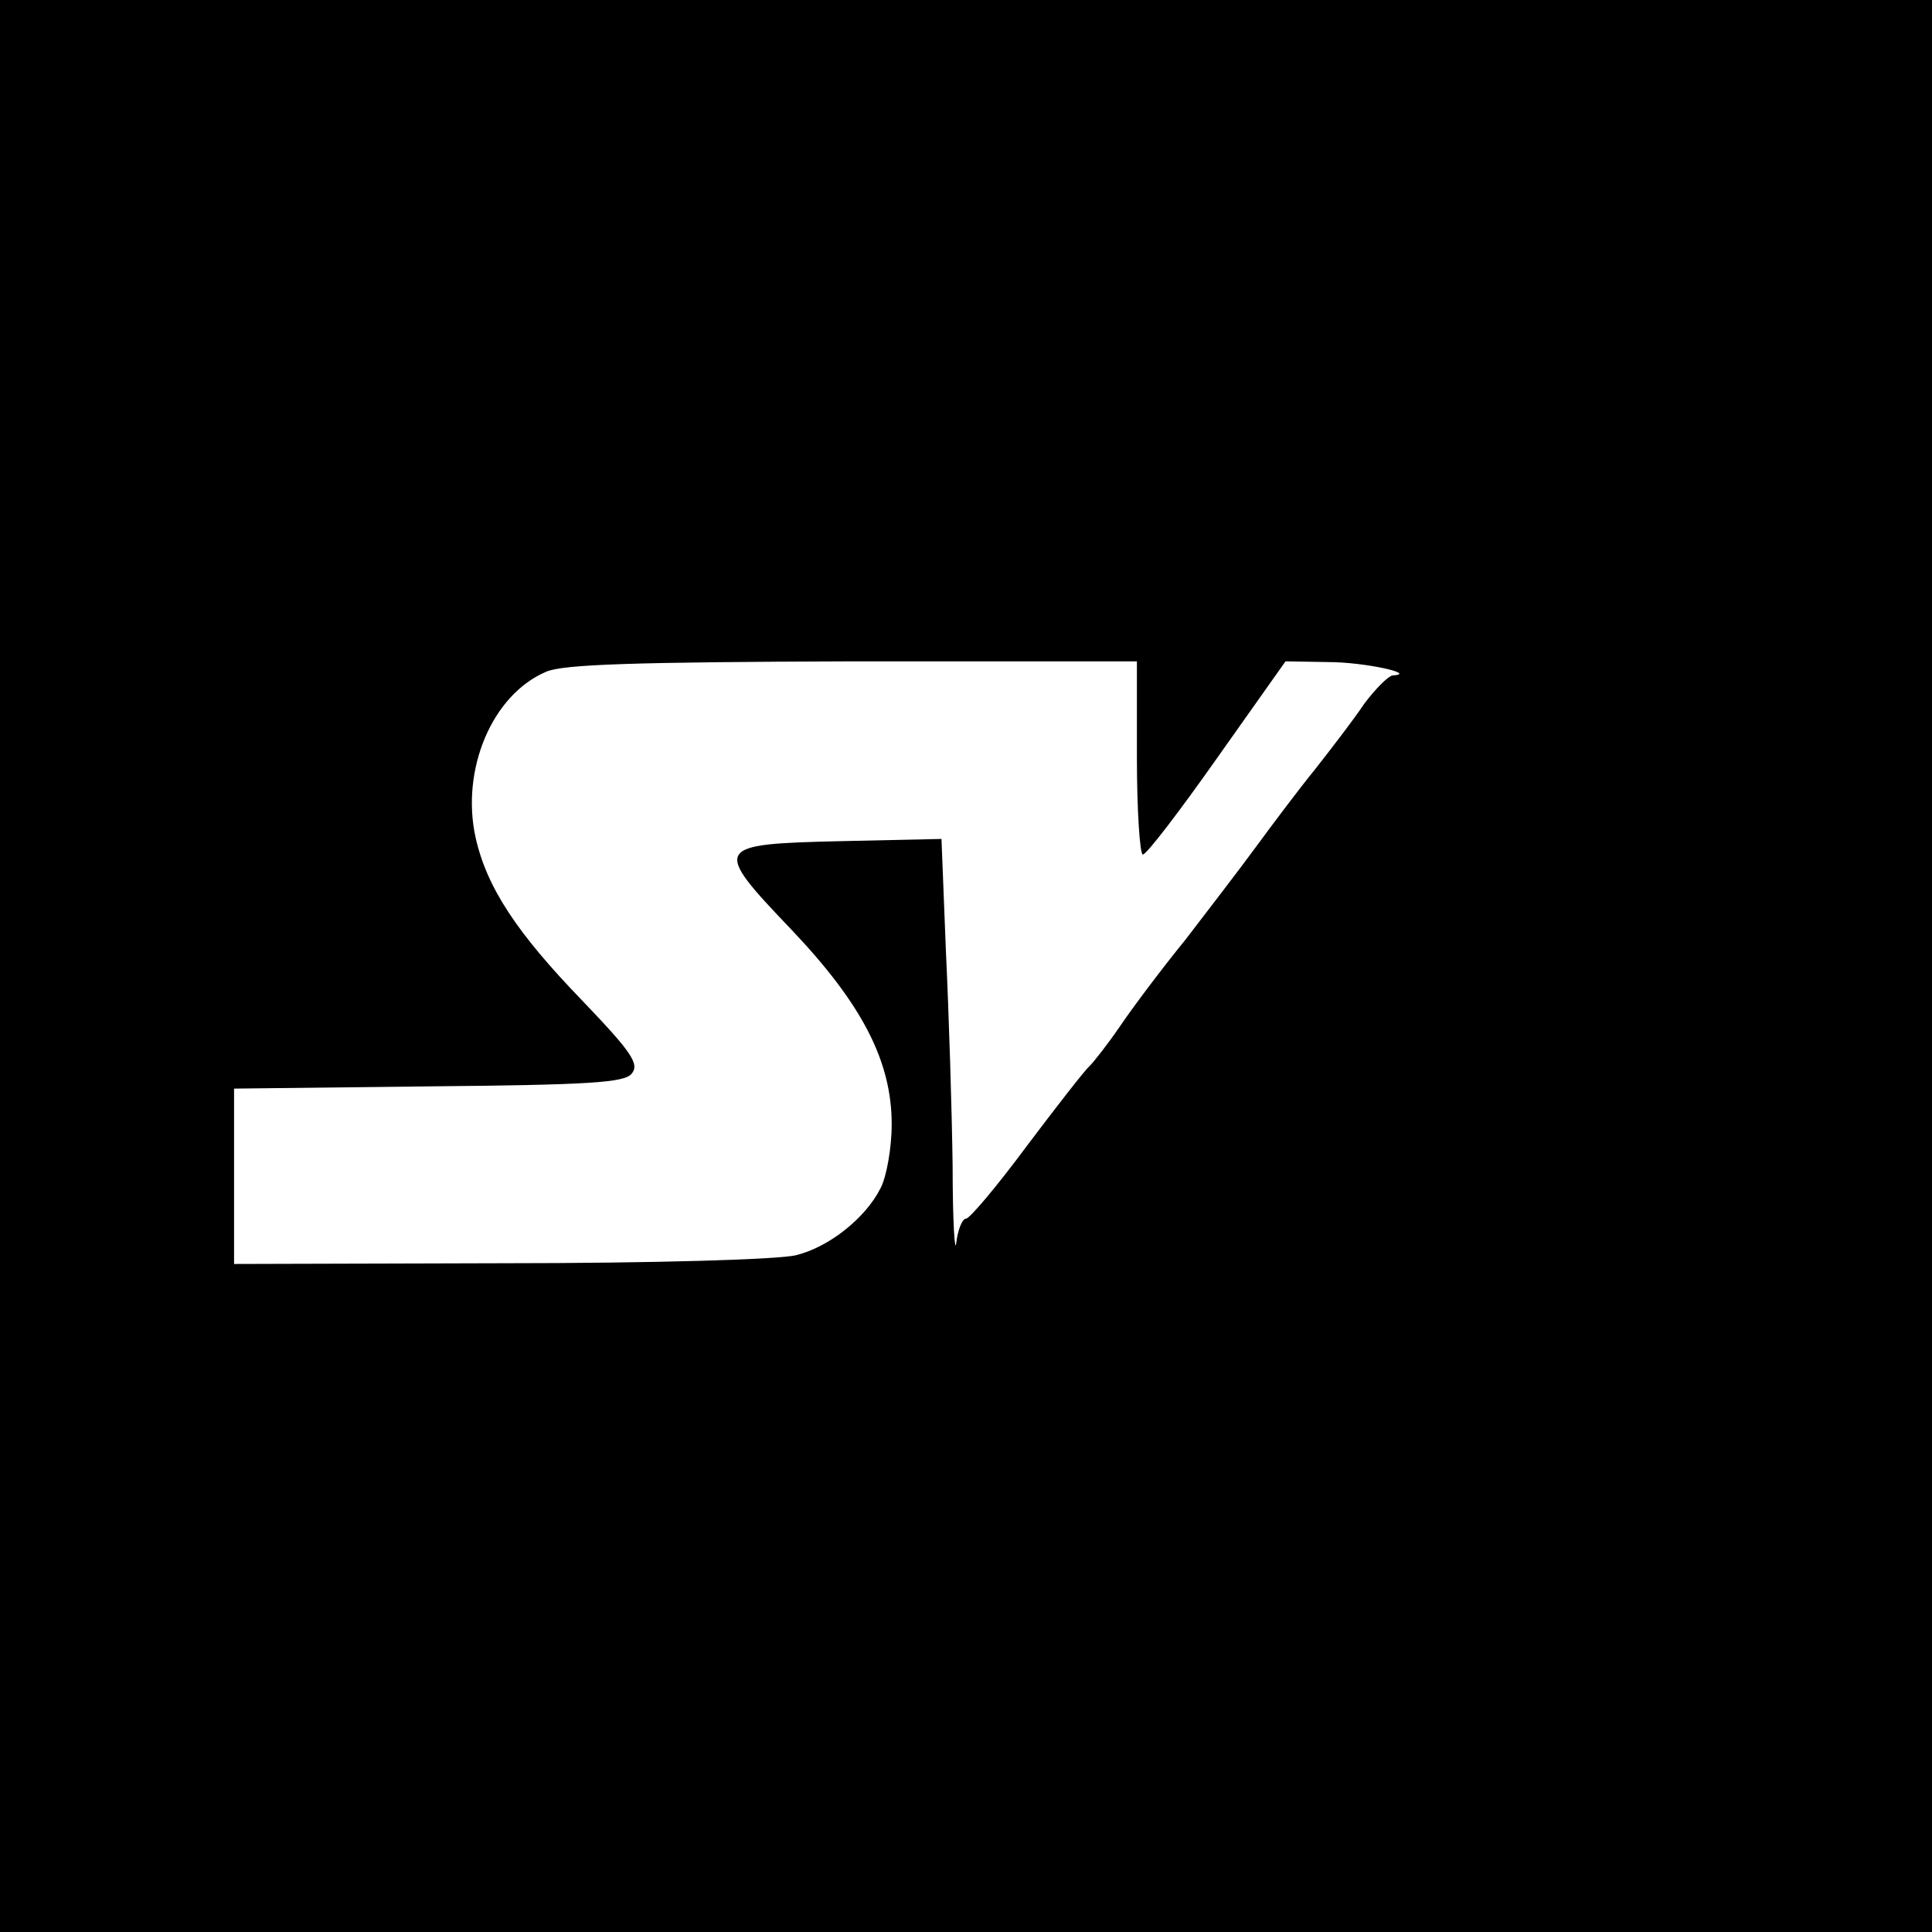
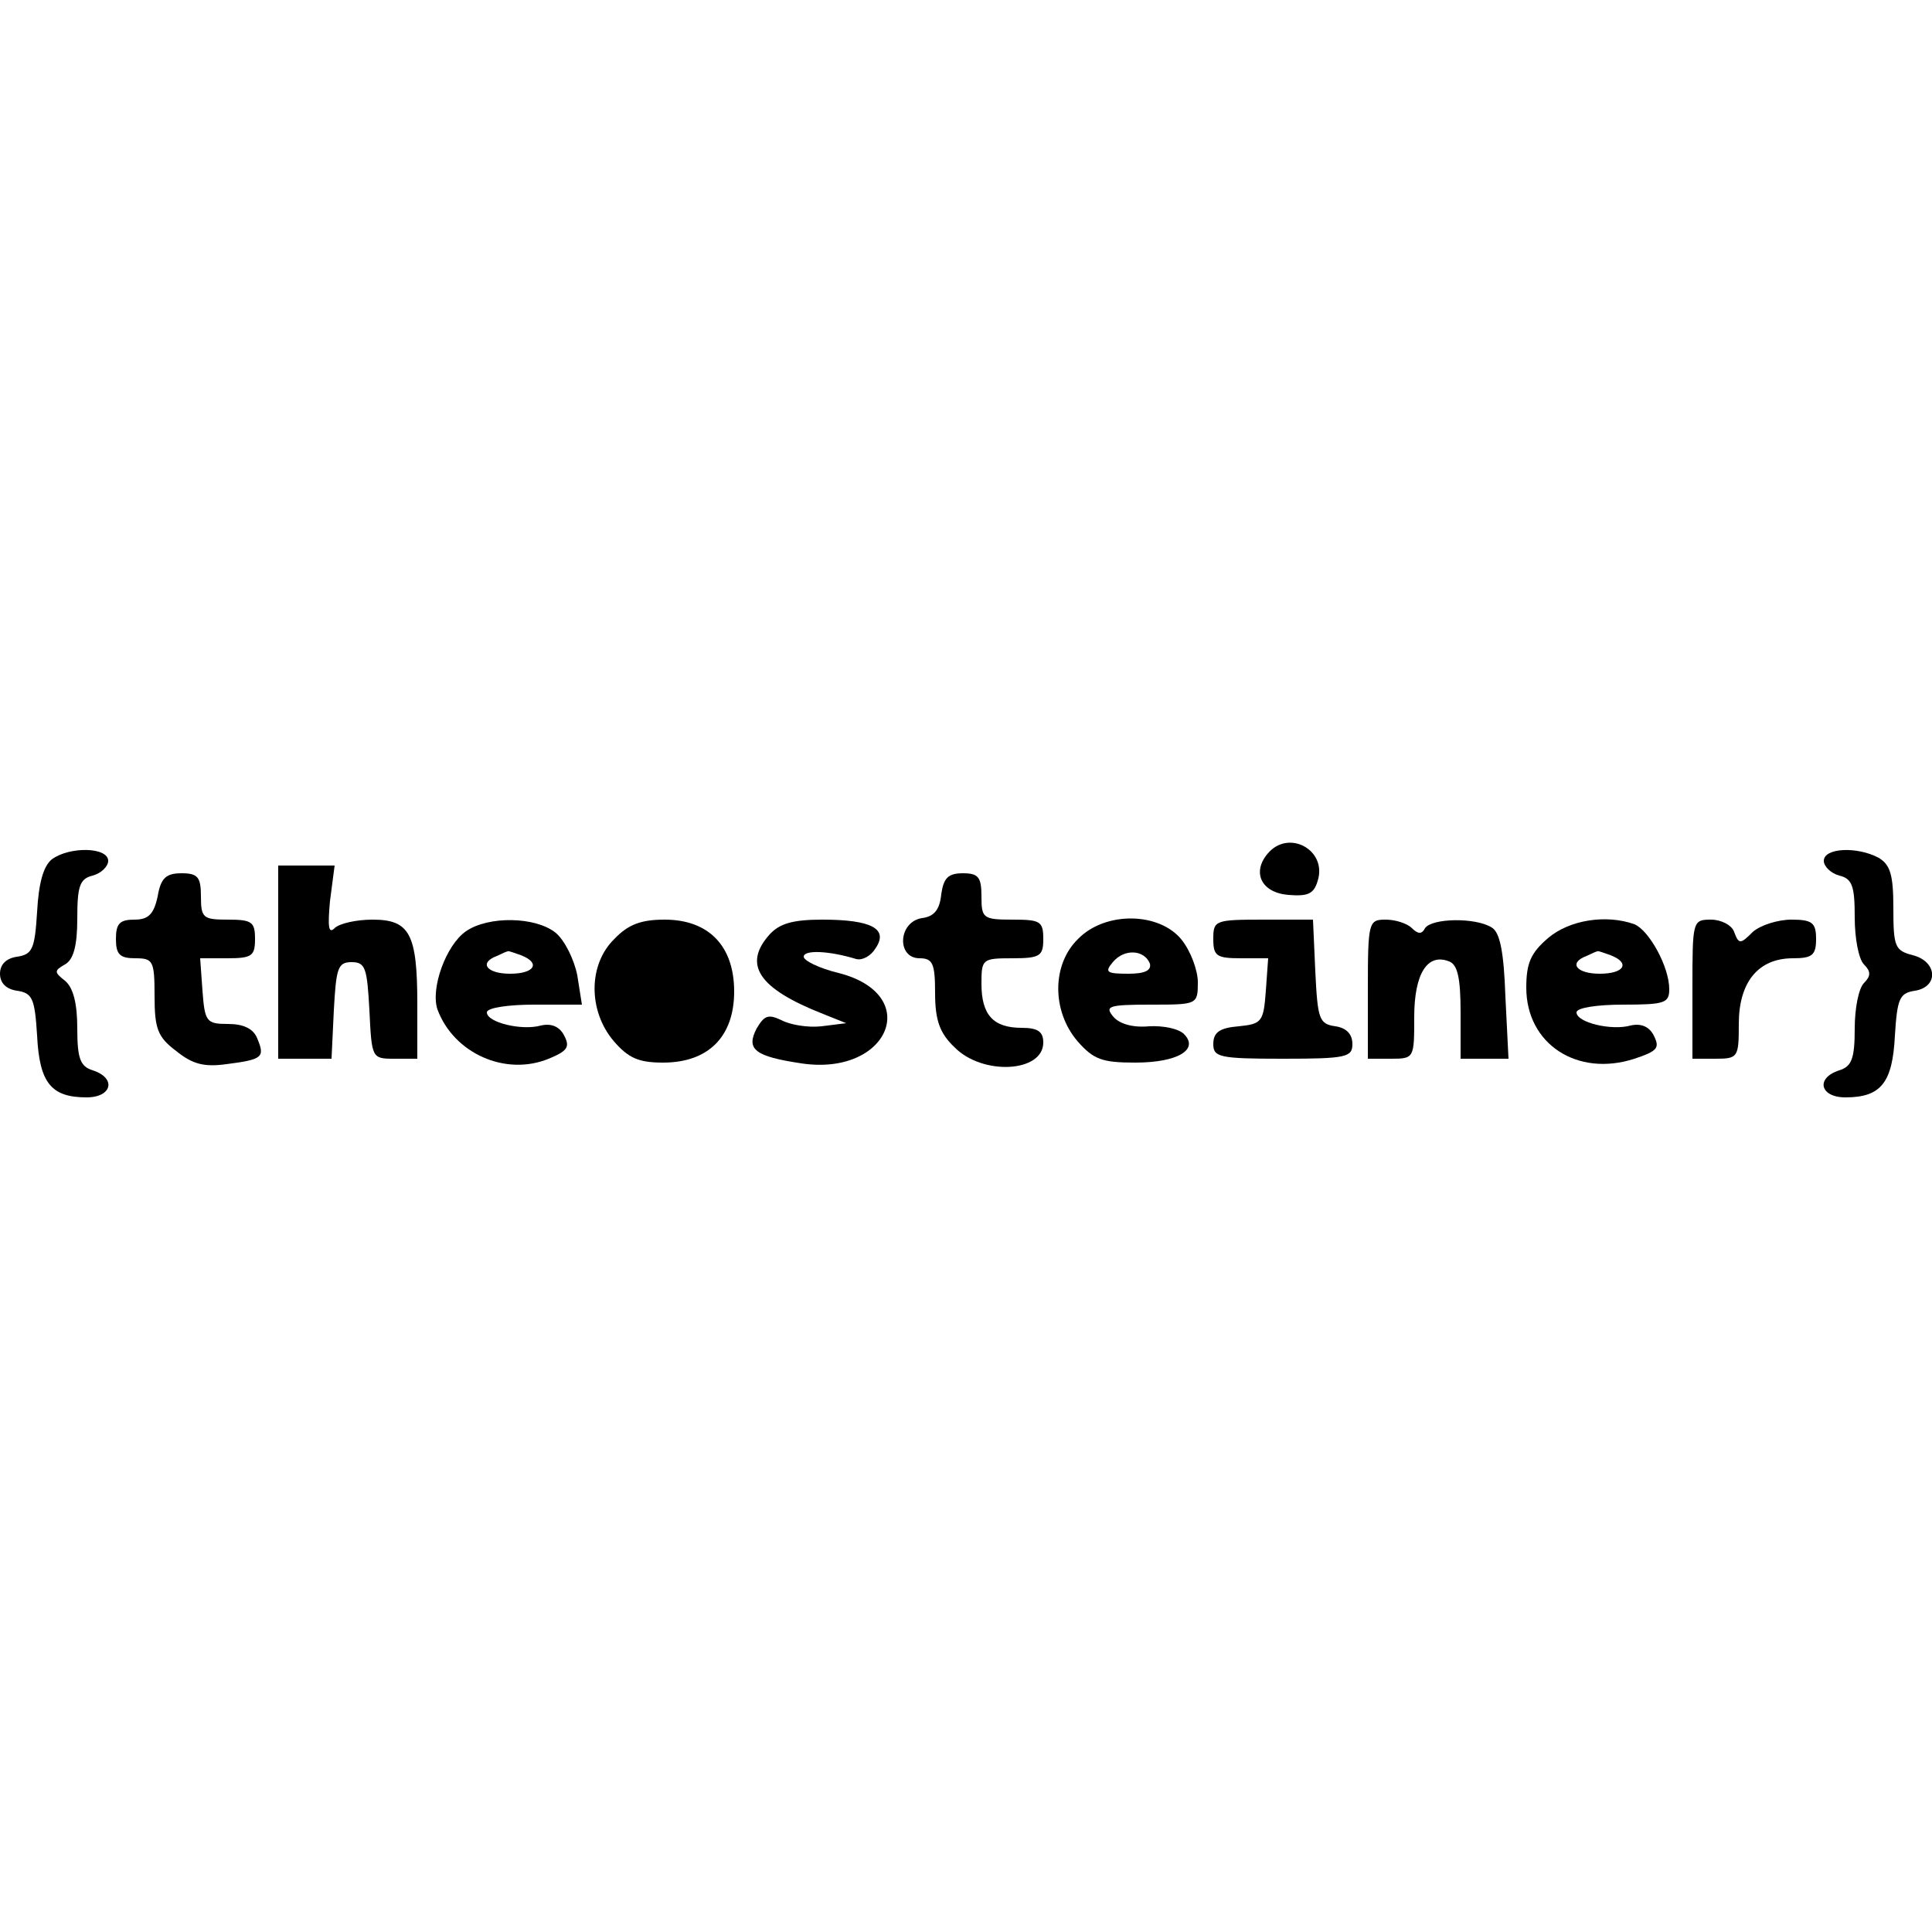
- <svg xmlns="http://www.w3.org/2000/svg" version="1.0" width="260pt" height="260pt" viewBox="0 0 260 260" preserveAspectRatio="xMidYMid meet">
-   <g transform="translate(0,260) scale(0.1,-0.1)" fill="#000000" stroke="none">
-     <path d="M0 1300 l0 -1300 1300 0 1300 0 0 1300 0 1300 -1300 0 -1300 0 0 -1300z m1530 280 c0 -71 4 -130 8 -130 5 0 50 59 100 130 l92 130 58 -1 c48 0 121 -16 86 -18 -6 -1 -23 -18 -38 -38 -14 -21 -44 -60 -66 -88 -22 -27 -58 -75 -80 -105 -22 -30 -65 -86 -95 -125 -31 -38 -70 -90 -87 -115 -17 -25 -36 -49 -42 -55 -6 -5 -44 -54 -84 -107 -40 -54 -77 -98 -82 -98 -5 0 -11 -15 -13 -32 -2 -18 -5 28 -5 103 -1 75 -5 204 -9 288 l-6 152 -136 -3 c-171 -4 -173 -7 -66 -119 95 -100 135 -177 135 -262 0 -32 -7 -71 -15 -86 -20 -40 -69 -79 -113 -90 -21 -6 -191 -11 -397 -11 l-360 -1 0 118 0 118 261 3 c218 2 264 5 274 17 11 13 0 29 -66 98 -89 92 -129 153 -144 220 -20 91 22 192 95 223 23 10 117 13 413 14 l382 0 0 -130z" />
+ <svg xmlns="http://www.w3.org/2000/svg" version="1.0" width="250pt" height="250pt" viewBox="0 0 250 250" preserveAspectRatio="xMidYMid meet">
+   <g transform="translate(0,250) scale(0.1,-0.1)" fill="#000000" stroke="none">
+     <path d="M1640 1395 c-20 -24 -8 -50 27 -53 25 -2 33 1 38 18 13 40 -38 68 -65 35z" />
+     <path d="M67 1388 c-11 -9 -17 -31 -19 -68 -3 -48 -6 -55 -26 -58 -14 -2 -22 -10 -22 -22 0 -12 8 -20 22 -22 20 -3 23 -10 26 -58 3 -61 18 -80 64 -80 33 0 39 25 8 35 -16 5 -20 15 -20 54 0 32 -5 53 -16 62 -14 11 -14 13 0 21 11 6 16 24 16 59 0 42 3 52 20 56 11 3 20 12 20 19 0 18 -50 19 -73 2z" />
+     <path d="M2360 1386 c0 -7 9 -16 20 -19 17 -4 20 -14 20 -54 0 -27 5 -54 12 -61 9 -9 9 -15 0 -24 -7 -7 -12 -33 -12 -59 0 -39 -4 -49 -20 -54 -31 -10 -25 -35 8 -35 46 0 61 19 64 80 3 48 6 55 26 58 31 5 29 38 -3 46 -23 6 -25 11 -25 61 0 43 -4 56 -19 65 -28 15 -71 13 -71 -4z" />
+     <path d="M360 1255 l0 -125 35 0 34 0 3 63 c3 54 5 62 23 62 18 0 20 -8 23 -62 3 -62 3 -63 32 -63 l30 0 0 71 c0 91 -10 109 -58 109 -21 0 -43 -5 -49 -11 -8 -8 -9 2 -6 35 l6 46 -37 0 -36 0 0 -125z" />
+     <path d="M204 1340 c-5 -23 -12 -30 -30 -30 -19 0 -24 -5 -24 -25 0 -20 5 -25 25 -25 23 0 25 -3 25 -49 0 -42 4 -53 28 -71 21 -17 36 -21 65 -17 47 6 50 9 40 33 -5 13 -18 19 -38 19 -28 0 -30 3 -33 43 l-3 42 35 0 c32 0 36 3 36 25 0 22 -4 25 -35 25 -32 0 -35 2 -35 30 0 25 -4 30 -25 30 -20 0 -27 -6 -31 -30z" />
+     <path d="M1218 1343 c-2 -20 -9 -29 -25 -31 -31 -5 -33 -52 -3 -52 17 0 20 -7 20 -45 0 -35 6 -52 25 -70 36 -37 115 -33 115 6 0 14 -7 19 -28 19 -37 0 -52 17 -52 57 0 32 1 33 40 33 36 0 40 3 40 25 0 23 -4 25 -40 25 -38 0 -40 2 -40 30 0 25 -4 30 -24 30 -19 0 -25 -6 -28 -27z" />
+     <path d="M603 1295 c-26 -18 -46 -74 -37 -101 21 -57 88 -87 144 -64 24 10 28 15 20 30 -6 12 -17 16 -30 13 -25 -7 -70 4 -70 17 0 6 28 10 61 10 l62 0 -6 38 c-4 20 -16 45 -28 55 -26 21 -87 22 -116 2z m71 -31 c26 -10 18 -24 -14 -24 -30 0 -41 14 -17 23 6 3 13 6 14 6 1 1 8 -2 17 -5z" />
+     <path d="M795 1285 c-34 -33 -34 -93 -1 -132 19 -22 32 -28 64 -28 59 0 92 34 92 92 0 59 -33 93 -90 93 -30 0 -47 -6 -65 -25z" />
+     <path d="M996 1291 c-35 -39 -15 -70 69 -103 l30 -12 -32 -4 c-18 -2 -41 2 -52 8 -17 8 -22 6 -32 -11 -14 -27 -2 -36 58 -45 113 -17 158 89 48 117 -25 6 -45 16 -45 21 0 9 32 8 68 -3 8 -2 19 4 25 14 17 25 -5 37 -69 37 -38 0 -55 -5 -68 -19z" />
+     <path d="M1395 1285 c-34 -33 -34 -93 -1 -132 21 -24 32 -28 75 -28 55 0 83 17 63 37 -7 7 -27 11 -45 10 -21 -2 -38 3 -46 12 -12 14 -7 16 48 16 60 0 61 0 61 29 0 15 -9 40 -21 55 -29 36 -99 37 -134 1z m93 -32 c2 -9 -7 -13 -28 -13 -28 0 -31 2 -20 15 15 18 41 16 48 -2z" />
+     <path d="M1570 1285 c0 -22 4 -25 36 -25 l35 0 -3 -42 c-3 -40 -5 -43 -35 -46 -25 -2 -33 -8 -33 -23 0 -17 8 -19 90 -19 82 0 90 2 90 19 0 13 -8 21 -22 23 -21 3 -23 9 -26 71 l-3 67 -64 0 c-63 0 -65 -1 -65 -25z" />
+     <path d="M1770 1220 l0 -90 30 0 c30 0 30 1 30 54 0 56 17 83 45 72 11 -4 15 -21 15 -66 l0 -60 31 0 31 0 -4 80 c-2 58 -7 84 -18 90 -21 13 -77 12 -86 -1 -4 -8 -9 -8 -17 0 -6 6 -21 11 -34 11 -22 0 -23 -3 -23 -90z" />
+     <path d="M2003 1286 c-22 -19 -28 -32 -28 -64 0 -73 66 -116 140 -92 30 10 33 14 25 30 -6 12 -17 16 -30 13 -25 -7 -70 4 -70 17 0 6 27 10 60 10 54 0 60 2 60 20 0 29 -26 76 -45 84 -36 13 -84 6 -112 -18z m81 -22 c26 -10 18 -24 -14 -24 -30 0 -41 14 -17 23 6 3 13 6 14 6 1 1 8 -2 17 -5z" />
+     <path d="M2190 1220 l0 -90 30 0 c29 0 30 2 30 45 0 54 25 85 70 85 25 0 30 4 30 25 0 21 -5 25 -32 25 -17 0 -40 -7 -50 -16 -16 -16 -18 -16 -24 0 -3 9 -17 16 -30 16 -24 0 -24 -2 -24 -90z" />
  </g>
</svg>
